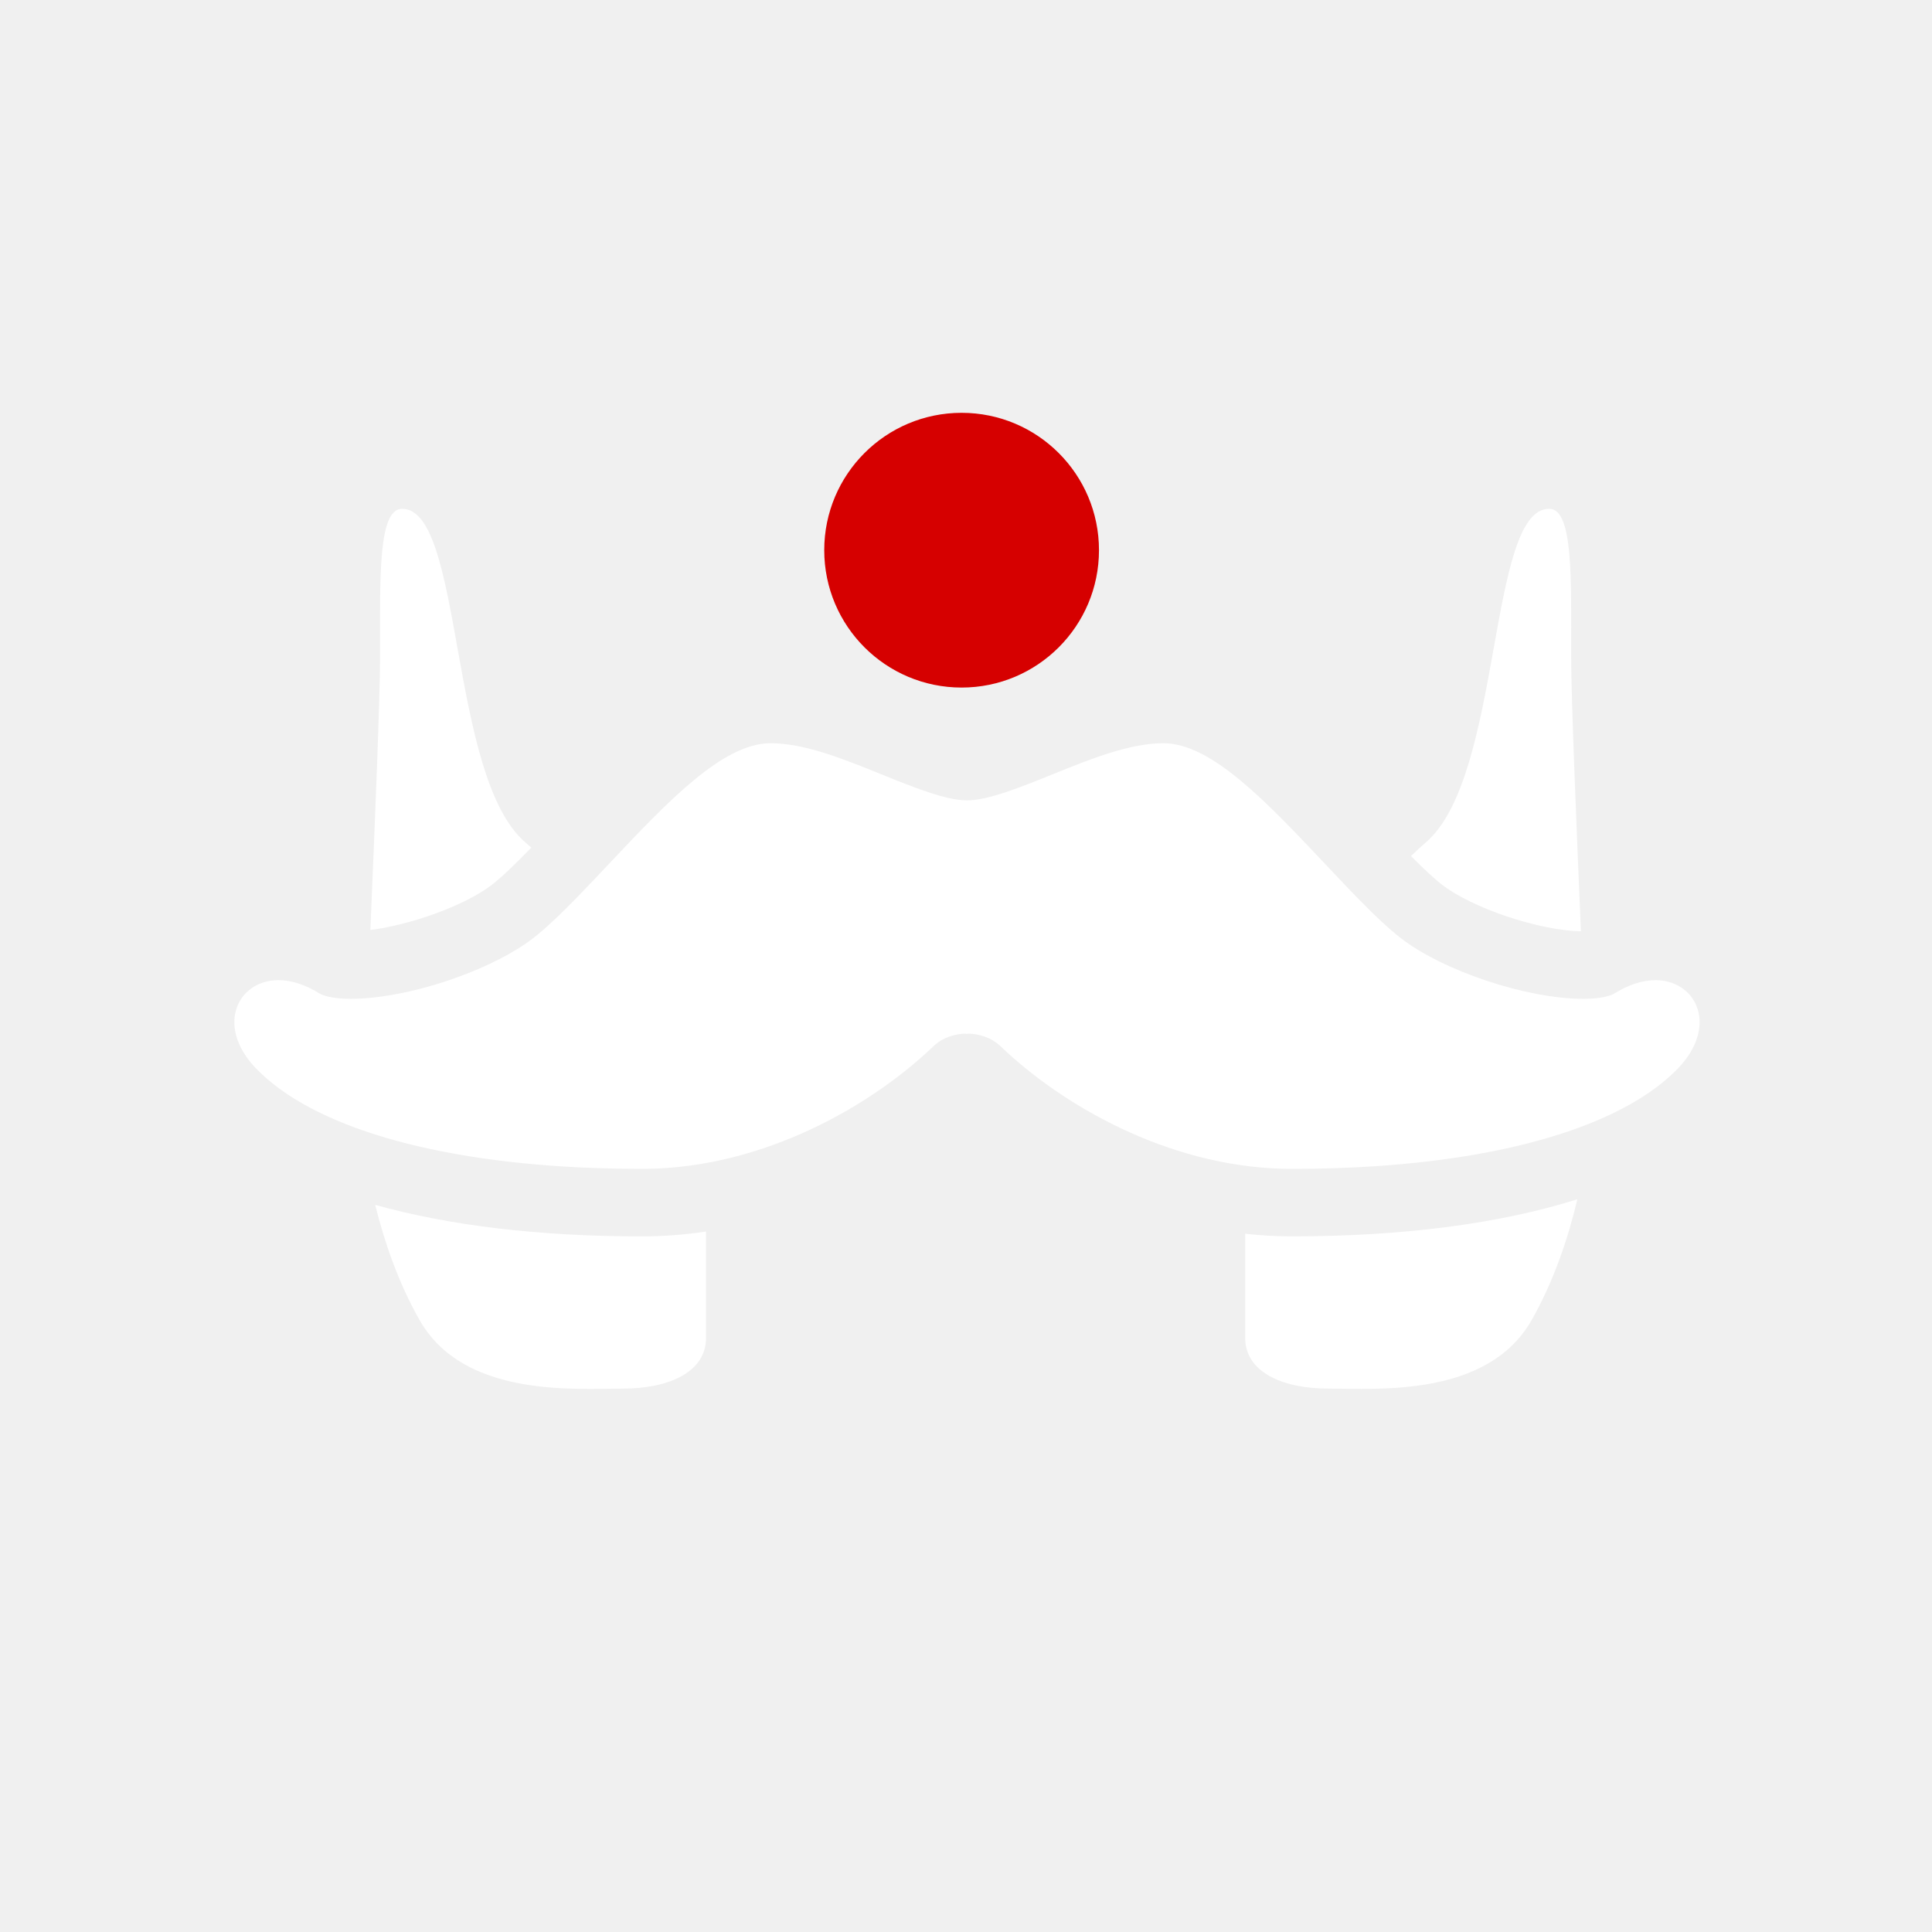
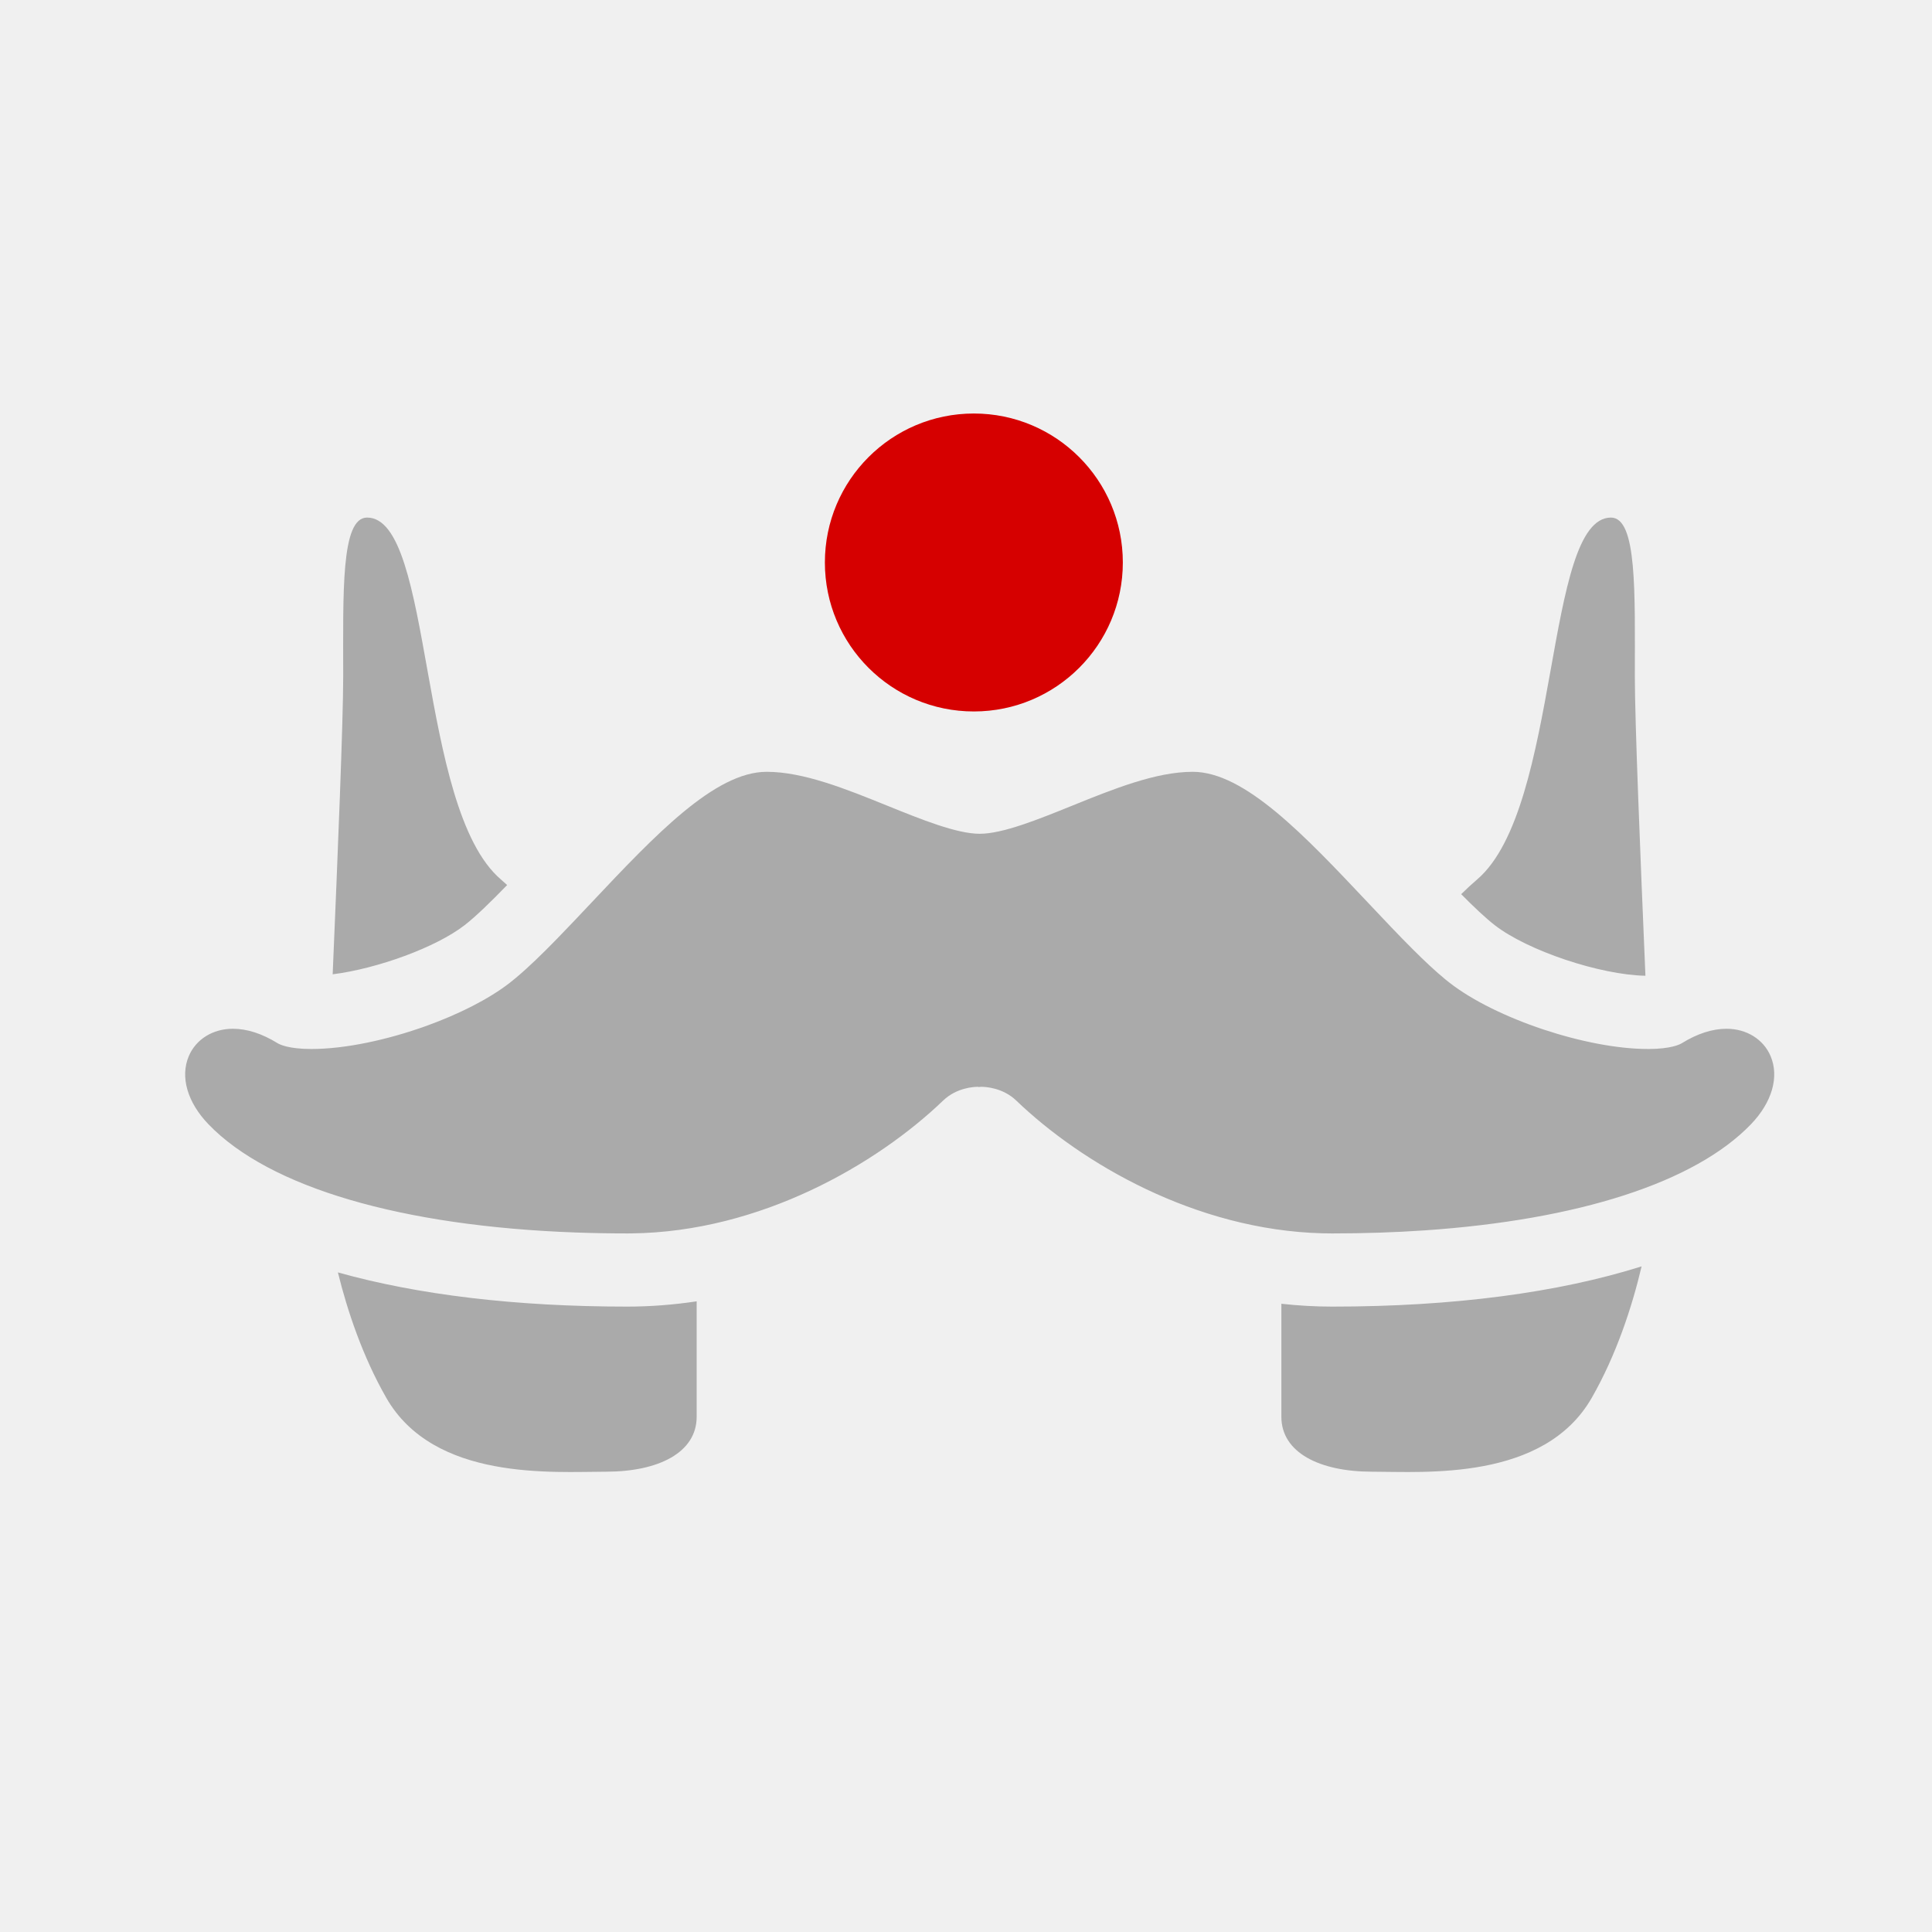
- <svg xmlns="http://www.w3.org/2000/svg" height="512" viewBox="0 0 512 512" width="512" version="1.1" id="svg2">
+ <svg xmlns="http://www.w3.org/2000/svg" height="16" viewBox="0 0 16 16" width="16" version="1.1" id="svg2">
  <defs id="defs17">
    <filter x="-0.5" y="-0.5" width="2" height="2" filterUnits="objectBoundingBox" id="filter-1">
      <feOffset dx="0" dy="0" in="SourceAlpha" result="shadowOffsetOuter1" id="feOffset11" />
      <feGaussianBlur stdDeviation="1" in="shadowOffsetOuter1" result="shadowBlurOuter1" id="feGaussianBlur13" />
      <feColorMatrix values="0 0 0 0 0   0 0 0 0 0   0 0 0 0 0  0 0 0 0.175 0" in="shadowBlurOuter1" type="matrix" result="shadowMatrixOuter1" id="feColorMatrix15" />
      <feMerge id="feMerge17">
        <feMergeNode in="shadowMatrixOuter1" id="feMergeNode19" />
        <feMergeNode in="SourceGraphic" id="feMergeNode21" />
      </feMerge>
    </filter>
  </defs>
-   <path style="fill:#ffffff;fill-opacity:1;fill-rule:evenodd;stroke:none;stroke-width:1" id="Fill-3" d="m 223.118,332.744 c -0.006,1e-4 -0.012,2.6e-4 -0.018,3.4e-4 -0.002,1e-5 -0.005,1e-5 -0.007,1e-5 -2.329,0 -5.773,-1.149 -7.522,-2.509 -0.053,-0.042 -0.108,-0.085 -0.163,-0.13 -0.379,-0.311 -0.795,-0.701 -1.234,-1.139 -0.538,-0.536 -1.112,-1.145 -1.703,-1.773 -2.409,-2.555 -4.685,-4.969 -6.654,-4.969 -1.4,0 -3.012,0.652 -4.571,1.283 -1.299,0.525 -2.641,1.069 -3.515,1.069 -0.874,0 -2.216,-0.543 -3.515,-1.069 -1.559,-0.631 -3.171,-1.283 -4.571,-1.283 -1.969,0 -4.245,2.414 -6.654,4.969 -0.449,0.476 -0.888,0.942 -1.308,1.373 -0.565,0.579 -1.098,1.097 -1.575,1.494 -0.074,0.061 -0.146,0.12 -0.217,0.175 -0.792,0.616 -1.932,1.189 -3.159,1.631 -1.481,0.534 -3.089,0.878 -4.363,0.878 -0.863,0 -1.204,-0.169 -1.288,-0.221 -0.588,-0.363 -1.158,-0.547 -1.695,-0.547 -0.76,0 -1.401,0.397 -1.673,1.036 -0.335,0.788 -0.056,1.756 0.747,2.59 2.312,2.401 7.336,3.868 13.943,4.107 0.635,0.023 1.286,0.035 1.95,0.035 0.054,0 0.108,-3.1e-4 0.161,-9.3e-4 4.903,-0.056 9.318,-2.631 11.831,-5.044 0.515,-0.495 1.188,-0.52 1.317,-0.52 l 0.004,-5.4e-4 0.024,0.009 0.091,-0.008 0.017,-2.7e-4 c 0.129,0 0.802,0.025 1.317,0.52 2.477,2.377 6.801,4.914 11.619,5.04 0.124,0.003 0.248,0.005 0.373,0.005 1.214,0 2.382,-0.039 3.499,-0.115 5.842,-0.398 10.266,-1.817 12.394,-4.027 0.803,-0.833 1.082,-1.802 0.746,-2.59 -0.272,-0.639 -0.913,-1.036 -1.672,-1.036 -0.537,0 -1.107,0.184 -1.695,0.547 -0.083,0.051 -0.418,0.218 -1.263,0.221 z m -12.009,9.778 c -0.642,0 -1.285,-0.037 -1.928,-0.108 l 0,4.289 c 0,1.36 1.45,2.085 3.445,2.085 1.994,0 6.527,0.363 8.339,-2.81 0.932,-1.632 1.528,-3.454 1.888,-4.983 -3.171,0.999 -7.147,1.527 -11.744,1.527 z m 6.168,-14.479 c 1.249,0.971 3.997,1.89 5.722,1.922 -0.193,-4.541 -0.402,-9.66 -0.402,-11.362 0,-3.173 0.092,-6.028 -0.906,-6.028 -2.538,0 -1.904,11.014 -5.076,13.733 -0.199,0.171 -0.402,0.358 -0.609,0.561 0.48,0.484 0.92,0.901 1.271,1.174 z m -44.103,1.868 c 1.697,-0.215 3.923,-1.021 5.011,-1.868 0.433,-0.337 1,-0.892 1.611,-1.521 -0.081,-0.073 -0.161,-0.146 -0.24,-0.213 -3.173,-2.719 -2.538,-13.733 -5.076,-13.733 -0.998,0 -0.906,2.855 -0.906,6.028 0,1.695 -0.207,6.78 -0.4,11.307 z m 11.179,12.612 c -4.234,0 -7.943,-0.447 -10.98,-1.298 0.364,1.479 0.947,3.203 1.833,4.754 1.813,3.173 6.345,2.81 8.339,2.81 1.994,0 3.445,-0.725 3.445,-2.085 l 0,-4.382 c -0.88,0.133 -1.759,0.201 -2.637,0.201 z" transform="matrix(6.438608,0,0,6.438608,-1016.847,-1877.714)" />
-   <circle style="fill:#d60000;fill-opacity:1" id="path4186" cx="254.837" cy="145.806" r="36.405" />
+   <g id="g4141" transform="matrix(0.03388917,0,0,0.03388917,-0.5711541,16.52605)">
+     <path d="m 419.72,-231.308 c -0.039,6.4e-4 -0.077,0.002 -0.115,0.002 -0.013,6e-5 -0.032,6e-5 -0.045,6e-5 -14.993,0 -37.17,-7.398 -48.429,-16.155 -0.344,-0.268 -0.694,-0.547 -1.048,-0.837 -2.443,-2 -5.117,-4.512 -7.948,-7.336 -3.462,-3.451 -7.16,-7.374 -10.968,-11.413 -15.511,-16.453 -30.162,-31.994 -42.84,-31.994 -9.013,0 -19.391,4.2 -29.429,8.262 -8.361,3.383 -17.006,6.882 -22.632,6.882 -5.626,0 -14.271,-3.499 -22.631,-6.882 -10.038,-4.063 -20.417,-8.262 -29.429,-8.262 -12.679,0 -27.331,15.541 -42.841,31.995 -2.889,3.065 -5.716,6.063 -8.423,8.839 -3.641,3.731 -7.067,7.065 -10.141,9.619 -0.475,0.395 -0.942,0.771 -1.4,1.128 -5.099,3.966 -12.439,7.654 -20.336,10.502 -9.538,3.439 -19.89,5.653 -28.093,5.654 -5.558,0 -7.753,-1.089 -8.293,-1.422 -3.786,-2.338 -7.458,-3.524 -10.914,-3.524 -4.891,0 -9.018,2.557 -10.769,6.673 -2.158,5.075 -0.361,11.308 4.807,16.675 14.886,15.46 47.231,24.905 89.774,26.443 4.091,0.148 8.278,0.223 12.552,0.223 0.347,0 0.693,-0.002 1.039,-0.006 31.57,-0.358 59.997,-16.943 76.175,-32.474 3.319,-3.185 7.647,-3.347 8.481,-3.347 l 0.026,-0.003 0.156,0.058 0.587,-0.051 0.111,-0.002 c 0.834,0 5.163,0.162 8.482,3.347 15.946,15.308 43.789,31.639 74.813,32.448 0.798,0.019 1.599,0.032 2.401,0.032 7.817,0 15.34,-0.25 22.529,-0.741 37.612,-2.565 66.098,-11.698 79.798,-25.925 5.168,-5.366 6.964,-11.6 4.806,-16.675 -1.751,-4.116 -5.877,-6.673 -10.768,-6.673 -3.456,0 -7.127,1.186 -10.914,3.524 -0.534,0.33 -2.692,1.401 -8.131,1.422 z m -77.321,62.956 c -4.131,0 -8.271,-0.237 -12.414,-0.694 l 0,27.615 c 0,8.754 9.338,13.423 22.178,13.423 12.84,0 42.022,2.335 53.694,-18.092 6.003,-10.506 9.841,-22.241 12.157,-32.082 -20.416,6.435 -46.019,9.83 -75.616,9.83 z m 39.71,-93.228 c 8.039,6.254 25.733,12.168 36.843,12.378 -1.245,-29.239 -2.589,-62.198 -2.589,-73.156 0,-20.427 0.591,-38.811 -5.836,-38.811 -16.341,0 -12.256,70.912 -32.684,88.42 -1.282,1.099 -2.591,2.306 -3.919,3.61 3.088,3.114 5.921,5.798 8.185,7.56 z m -283.96,12.025 c 10.925,-1.385 25.261,-6.576 32.266,-12.025 2.79,-2.171 6.442,-5.741 10.373,-9.796 -0.518,-0.47 -1.035,-0.937 -1.545,-1.374 -20.427,-17.509 -16.342,-88.421 -32.684,-88.421 -6.426,0 -5.836,18.384 -5.836,38.812 0,10.914 -1.333,43.652 -2.574,72.803 z m 71.976,81.203 c -27.263,0 -51.145,-2.876 -70.699,-8.358 2.346,9.524 6.095,20.623 11.802,30.61 11.673,20.427 40.855,18.092 53.694,18.092 12.84,0 22.178,-4.669 22.178,-13.423 l 0,-28.212 c -5.665,0.854 -11.329,1.291 -16.976,1.291 z" id="Fill-3" style="fill:#aaaaaa;fill-opacity:1;fill-rule:evenodd;stroke:none;stroke-width:1" />
+     <circle r="36.405" cy="-350.194" cx="254.837" id="path4186" style="fill:#d60000;fill-opacity:1" />
+   </g>
</svg>
